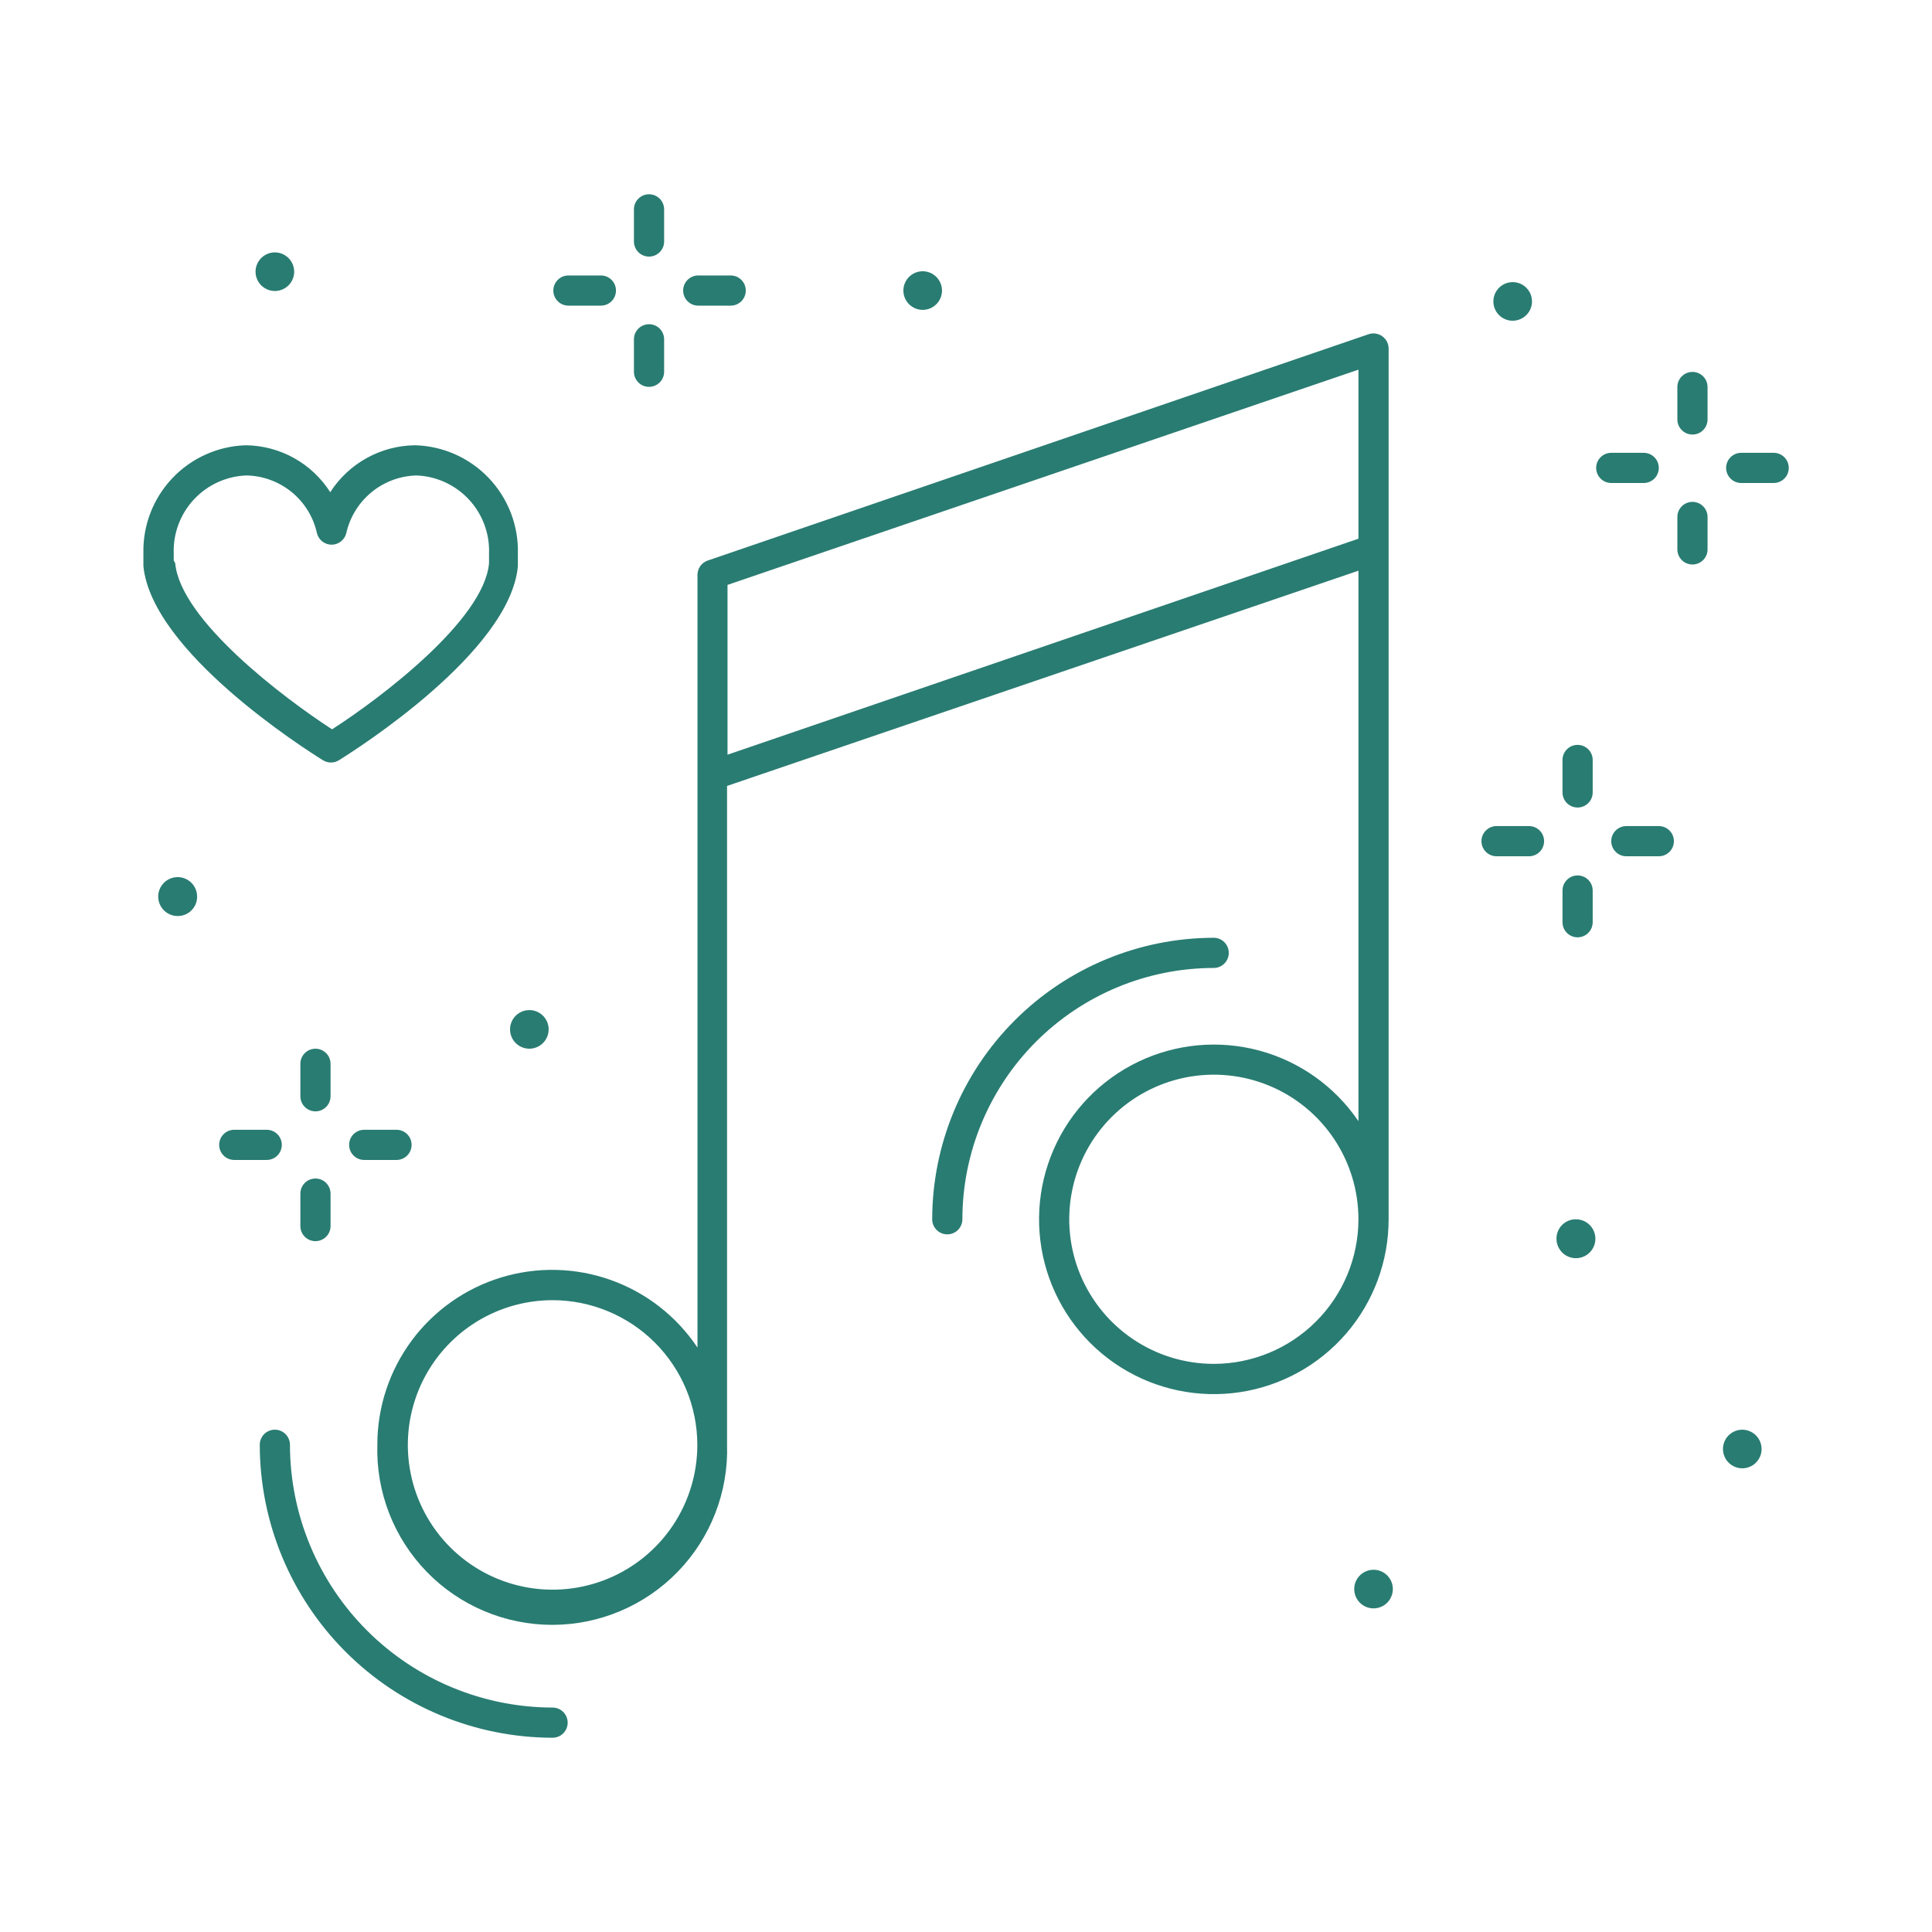
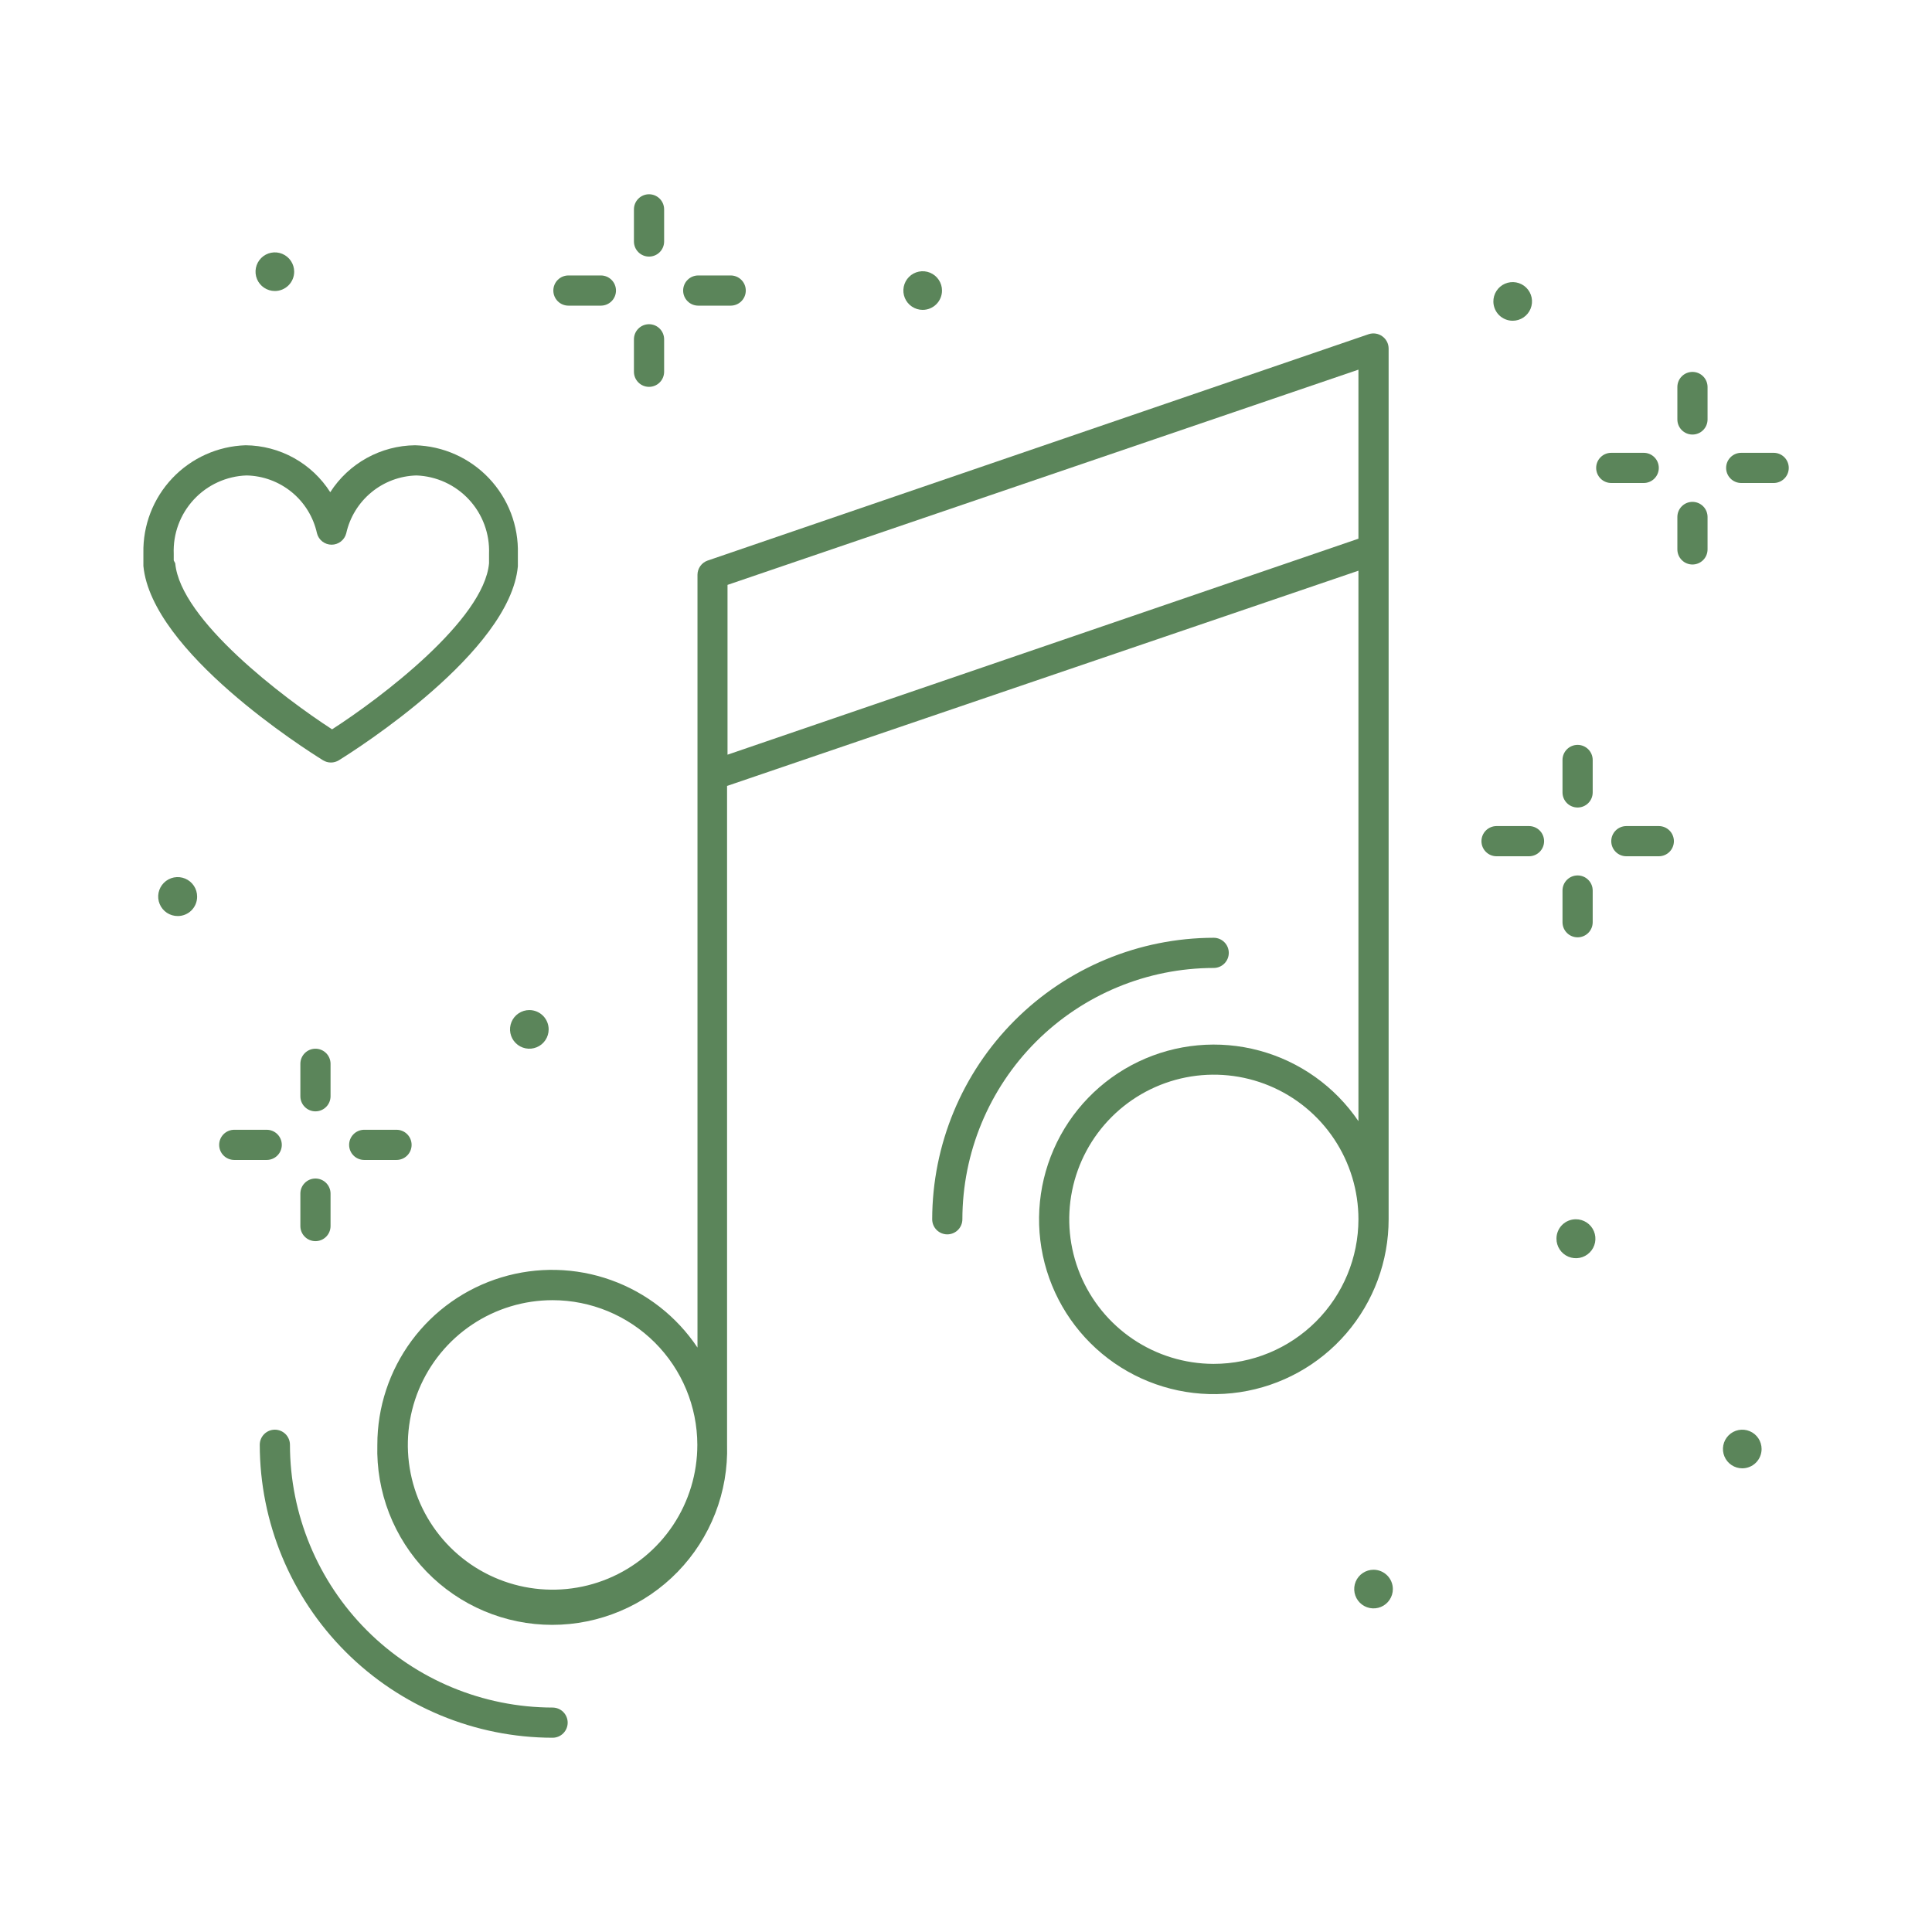
<svg xmlns="http://www.w3.org/2000/svg" width="128" height="128" viewBox="0 0 128 128" fill="none">
-   <path d="M18.21 94.72C17.945 94.72 17.69 94.826 17.503 95.013C17.315 95.201 17.21 95.455 17.21 95.72C17.215 100.865 19.261 105.797 22.897 109.436C26.534 113.074 31.465 115.122 36.61 115.13C36.875 115.13 37.13 115.025 37.317 114.837C37.505 114.65 37.61 114.395 37.61 114.13C37.61 113.865 37.505 113.611 37.317 113.423C37.13 113.236 36.875 113.13 36.61 113.13C31.996 113.122 27.573 111.285 24.311 108.022C21.05 104.758 19.215 100.334 19.21 95.72C19.21 95.455 19.105 95.201 18.917 95.013C18.73 94.826 18.475 94.72 18.21 94.72Z" fill="#297C72" />
-   <path d="M25 95.72C24.955 97.27 25.221 98.814 25.782 100.259C26.344 101.704 27.19 103.022 28.27 104.135C29.351 105.247 30.643 106.132 32.071 106.735C33.499 107.339 35.034 107.651 36.585 107.651C38.136 107.651 39.671 107.339 41.099 106.735C42.527 106.132 43.82 105.247 44.9 104.135C45.98 103.022 46.826 101.704 47.388 100.259C47.95 98.814 48.216 97.27 48.17 95.72V52.07L90 37.81V74.28C88.442 71.986 86.112 70.327 83.435 69.605C80.757 68.883 77.909 69.146 75.409 70.346C72.909 71.546 70.922 73.603 69.811 76.144C68.699 78.685 68.537 81.54 69.352 84.191C70.168 86.842 71.908 89.112 74.255 90.588C76.603 92.064 79.402 92.649 82.145 92.236C84.887 91.823 87.39 90.44 89.199 88.338C91.007 86.235 92.001 83.553 92 80.78V23.09C91.999 22.931 91.961 22.775 91.888 22.634C91.815 22.494 91.709 22.372 91.58 22.28C91.452 22.187 91.303 22.126 91.147 22.102C90.99 22.077 90.831 22.091 90.68 22.14L46.88 37.14C46.685 37.208 46.516 37.335 46.396 37.504C46.276 37.672 46.211 37.873 46.21 38.08V89.28C44.83 87.213 42.821 85.645 40.481 84.808C38.141 83.971 35.594 83.909 33.216 84.631C30.838 85.353 28.755 86.821 27.275 88.818C25.796 90.815 24.998 93.235 25 95.72ZM80.38 90.36C78.487 90.352 76.639 89.784 75.069 88.726C73.499 87.669 72.277 86.17 71.558 84.419C70.839 82.667 70.655 80.743 71.029 78.887C71.403 77.031 72.319 75.328 73.66 73.992C75.001 72.656 76.709 71.748 78.566 71.381C80.423 71.015 82.347 71.207 84.095 71.933C85.844 72.659 87.337 73.887 88.388 75.462C89.439 77.037 90 78.887 90 80.78C89.998 83.322 88.986 85.758 87.188 87.555C85.39 89.351 82.952 90.36 80.41 90.36H80.38ZM90 24.49V35.69L48.2 50V38.75L90 24.49ZM46.2 95.72C46.202 97.617 45.641 99.472 44.589 101.051C43.536 102.629 42.039 103.86 40.287 104.587C38.535 105.315 36.606 105.506 34.745 105.137C32.884 104.768 31.175 103.856 29.832 102.515C28.49 101.174 27.576 99.465 27.205 97.605C26.834 95.744 27.024 93.815 27.749 92.062C28.475 90.31 29.704 88.811 31.281 87.757C32.858 86.703 34.713 86.14 36.61 86.14C39.151 86.143 41.587 87.153 43.385 88.948C45.182 90.744 46.195 93.179 46.2 95.72Z" fill="#297C72" />
-   <path d="M63.76 80.78C63.765 76.366 65.521 72.134 68.642 69.012C71.764 65.891 75.996 64.135 80.41 64.13C80.675 64.13 80.93 64.025 81.117 63.837C81.305 63.65 81.41 63.395 81.41 63.13C81.41 62.865 81.305 62.61 81.117 62.423C80.93 62.235 80.675 62.13 80.41 62.13C75.466 62.138 70.727 64.105 67.231 67.601C63.735 71.097 61.768 75.836 61.76 80.78C61.76 81.045 61.865 81.299 62.053 81.487C62.24 81.674 62.495 81.78 62.76 81.78C63.025 81.78 63.28 81.674 63.467 81.487C63.655 81.299 63.76 81.045 63.76 80.78Z" fill="#297C72" />
-   <path d="M21.4 50.37C21.558 50.467 21.74 50.519 21.925 50.519C22.11 50.519 22.292 50.467 22.45 50.37C23.61 49.65 33.79 43.19 34.31 37.52V37.28C34.31 37.15 34.31 36.92 34.31 36.78V36.69C34.335 35.771 34.179 34.855 33.851 33.996C33.522 33.137 33.027 32.352 32.395 31.684C31.762 31.016 31.005 30.48 30.165 30.105C29.325 29.73 28.419 29.525 27.5 29.5C26.379 29.512 25.278 29.802 24.297 30.345C23.316 30.888 22.485 31.666 21.88 32.61C21.278 31.665 20.45 30.886 19.47 30.342C18.49 29.799 17.39 29.51 16.27 29.5C14.429 29.56 12.686 30.343 11.419 31.68C10.152 33.016 9.462 34.799 9.5 36.64V36.74C9.5 36.92 9.5 37.1 9.5 37.35V37.5C10.05 43.19 20.24 49.65 21.4 50.37ZM11.51 37.13C11.51 37 11.51 36.86 11.51 36.69C11.485 36.032 11.589 35.376 11.818 34.759C12.047 34.142 12.395 33.577 12.843 33.094C13.29 32.612 13.829 32.223 14.427 31.95C15.026 31.676 15.672 31.523 16.33 31.5C17.425 31.521 18.482 31.911 19.329 32.606C20.176 33.3 20.765 34.26 21 35.33C21.054 35.546 21.179 35.738 21.355 35.875C21.531 36.012 21.747 36.087 21.97 36.087C22.193 36.087 22.409 36.012 22.585 35.875C22.761 35.738 22.886 35.546 22.94 35.33C23.178 34.265 23.765 33.31 24.607 32.616C25.449 31.922 26.499 31.529 27.59 31.5C28.247 31.524 28.892 31.678 29.49 31.952C30.087 32.227 30.624 32.616 31.071 33.098C31.518 33.58 31.865 34.145 32.093 34.762C32.321 35.378 32.425 36.033 32.4 36.69C32.4 36.69 32.4 37.01 32.4 37.12V37.32C32.06 41.08 25.22 46.25 22 48.32C18.79 46.24 11.95 41.07 11.61 37.32L11.51 37.13Z" fill="#297C72" />
-   <path d="M103.12 82.06C103.118 82.316 103.192 82.567 103.333 82.78C103.474 82.994 103.675 83.161 103.912 83.26C104.148 83.359 104.408 83.385 104.659 83.335C104.91 83.286 105.141 83.163 105.322 82.982C105.503 82.801 105.626 82.57 105.676 82.319C105.725 82.068 105.699 81.808 105.6 81.572C105.501 81.335 105.334 81.134 105.12 80.993C104.907 80.852 104.656 80.778 104.4 80.78C104.06 80.78 103.735 80.915 103.495 81.155C103.255 81.395 103.12 81.72 103.12 82.06Z" fill="#297C72" />
-   <path d="M116.71 96C116.71 95.747 116.635 95.5 116.494 95.289C116.354 95.079 116.154 94.915 115.92 94.818C115.686 94.721 115.428 94.695 115.18 94.745C114.932 94.794 114.704 94.916 114.525 95.095C114.346 95.274 114.224 95.502 114.174 95.751C114.125 95.999 114.15 96.256 114.247 96.49C114.344 96.724 114.508 96.924 114.719 97.064C114.929 97.205 115.177 97.28 115.43 97.28C115.769 97.28 116.095 97.145 116.335 96.905C116.575 96.665 116.71 96.34 116.71 96Z" fill="#297C72" />
-   <path d="M91 104C90.747 104 90.499 104.075 90.289 104.216C90.078 104.356 89.914 104.556 89.817 104.79C89.721 105.024 89.695 105.281 89.745 105.53C89.794 105.778 89.916 106.006 90.095 106.185C90.274 106.364 90.502 106.486 90.75 106.535C90.999 106.585 91.256 106.559 91.49 106.463C91.724 106.366 91.924 106.202 92.064 105.991C92.205 105.781 92.28 105.533 92.28 105.28C92.28 104.941 92.145 104.615 91.905 104.375C91.665 104.135 91.339 104 91 104Z" fill="#297C72" />
-   <path d="M19.49 18C19.49 17.747 19.415 17.5 19.274 17.289C19.134 17.079 18.934 16.915 18.7 16.818C18.466 16.721 18.209 16.695 17.96 16.745C17.712 16.794 17.484 16.916 17.305 17.095C17.126 17.274 17.004 17.502 16.954 17.75C16.905 17.999 16.93 18.256 17.027 18.49C17.124 18.724 17.288 18.924 17.499 19.064C17.709 19.205 17.957 19.28 18.21 19.28C18.549 19.28 18.875 19.145 19.115 18.905C19.355 18.665 19.49 18.34 19.49 18Z" fill="#297C72" />
-   <path d="M100.22 21.25C100.474 21.25 100.723 21.174 100.934 21.032C101.145 20.89 101.309 20.688 101.405 20.453C101.501 20.217 101.525 19.958 101.473 19.709C101.421 19.46 101.296 19.232 101.114 19.054C100.932 18.876 100.701 18.757 100.451 18.711C100.201 18.665 99.942 18.695 99.709 18.796C99.476 18.898 99.278 19.066 99.141 19.281C99.004 19.495 98.934 19.746 98.94 20C98.948 20.334 99.086 20.652 99.325 20.886C99.565 21.119 99.886 21.25 100.22 21.25Z" fill="#297C72" />
-   <path d="M13.06 59.41C13.062 59.154 12.988 58.903 12.847 58.689C12.706 58.476 12.504 58.309 12.268 58.21C12.032 58.111 11.772 58.085 11.521 58.134C11.27 58.184 11.039 58.307 10.858 58.488C10.677 58.669 10.554 58.9 10.504 59.151C10.455 59.402 10.481 59.662 10.58 59.898C10.679 60.134 10.846 60.336 11.059 60.477C11.273 60.618 11.524 60.692 11.78 60.69C12.119 60.69 12.445 60.555 12.685 60.315C12.925 60.075 13.06 59.749 13.06 59.41Z" fill="#297C72" />
-   <path d="M35.07 66.92C34.817 66.92 34.569 66.995 34.359 67.136C34.148 67.276 33.984 67.476 33.888 67.71C33.791 67.944 33.765 68.201 33.815 68.45C33.864 68.698 33.986 68.926 34.165 69.105C34.344 69.284 34.572 69.406 34.82 69.455C35.069 69.505 35.326 69.479 35.56 69.382C35.794 69.286 35.994 69.122 36.134 68.911C36.275 68.701 36.35 68.453 36.35 68.2C36.35 67.86 36.215 67.535 35.975 67.295C35.735 67.055 35.41 66.92 35.07 66.92Z" fill="#297C72" />
-   <path d="M62.41 19.25C62.41 18.997 62.335 18.75 62.194 18.539C62.054 18.329 61.854 18.165 61.62 18.068C61.386 17.971 61.129 17.945 60.88 17.995C60.632 18.044 60.404 18.166 60.225 18.345C60.046 18.524 59.924 18.752 59.875 19C59.825 19.249 59.851 19.506 59.947 19.74C60.044 19.974 60.209 20.174 60.419 20.314C60.63 20.455 60.877 20.53 61.13 20.53C61.47 20.53 61.795 20.395 62.035 20.155C62.275 19.915 62.41 19.59 62.41 19.25Z" fill="#297C72" />
-   <path d="M104.52 53.5C104.785 53.5 105.04 53.395 105.227 53.207C105.415 53.02 105.52 52.765 105.52 52.5V50.35C105.52 50.085 105.415 49.831 105.227 49.643C105.04 49.456 104.785 49.35 104.52 49.35C104.255 49.35 104 49.456 103.813 49.643C103.625 49.831 103.52 50.085 103.52 50.35V52.5C103.52 52.765 103.625 53.02 103.813 53.207C104 53.395 104.255 53.5 104.52 53.5Z" fill="#297C72" />
-   <path d="M103.52 61.1C103.52 61.365 103.625 61.62 103.813 61.807C104 61.995 104.255 62.1 104.52 62.1C104.785 62.1 105.04 61.995 105.227 61.807C105.415 61.62 105.52 61.365 105.52 61.1V59C105.52 58.735 105.415 58.48 105.227 58.293C105.04 58.105 104.785 58 104.52 58C104.255 58 104 58.105 103.813 58.293C103.625 58.48 103.52 58.735 103.52 59V61.1Z" fill="#297C72" />
-   <path d="M106.75 55.73C106.75 55.995 106.855 56.25 107.043 56.437C107.23 56.625 107.485 56.73 107.75 56.73H109.9C110.165 56.73 110.42 56.625 110.607 56.437C110.795 56.25 110.9 55.995 110.9 55.73C110.9 55.465 110.795 55.21 110.607 55.023C110.42 54.835 110.165 54.73 109.9 54.73H107.75C107.485 54.73 107.23 54.835 107.043 55.023C106.855 55.21 106.75 55.465 106.75 55.73Z" fill="#297C72" />
-   <path d="M98.15 55.73C98.15 55.995 98.255 56.25 98.443 56.437C98.63 56.625 98.885 56.73 99.15 56.73H101.3C101.565 56.73 101.819 56.625 102.007 56.437C102.195 56.25 102.3 55.995 102.3 55.73C102.3 55.465 102.195 55.21 102.007 55.023C101.819 54.835 101.565 54.73 101.3 54.73H99.15C98.885 54.73 98.63 54.835 98.443 55.023C98.255 55.21 98.15 55.465 98.15 55.73Z" fill="#297C72" />
-   <path d="M112.13 28.79C112.395 28.79 112.649 28.685 112.837 28.497C113.025 28.31 113.13 28.055 113.13 27.79V25.64C113.13 25.375 113.025 25.121 112.837 24.933C112.649 24.745 112.395 24.64 112.13 24.64C111.865 24.64 111.61 24.745 111.423 24.933C111.235 25.121 111.13 25.375 111.13 25.64V27.79C111.13 28.055 111.235 28.31 111.423 28.497C111.61 28.685 111.865 28.79 112.13 28.79Z" fill="#297C72" />
-   <path d="M111.13 36.4C111.13 36.665 111.235 36.92 111.423 37.107C111.61 37.295 111.865 37.4 112.13 37.4C112.395 37.4 112.649 37.295 112.837 37.107C113.025 36.92 113.13 36.665 113.13 36.4V34.25C113.13 33.985 113.025 33.73 112.837 33.543C112.649 33.355 112.395 33.25 112.13 33.25C111.865 33.25 111.61 33.355 111.423 33.543C111.235 33.73 111.13 33.985 111.13 34.25V36.4Z" fill="#297C72" />
-   <path d="M117.51 30H115.36C115.095 30 114.841 30.105 114.653 30.293C114.465 30.48 114.36 30.735 114.36 31C114.36 31.265 114.465 31.52 114.653 31.707C114.841 31.895 115.095 32 115.36 32H117.51C117.775 32 118.03 31.895 118.217 31.707C118.405 31.52 118.51 31.265 118.51 31C118.51 30.735 118.405 30.48 118.217 30.293C118.03 30.105 117.775 30 117.51 30Z" fill="#297C72" />
-   <path d="M108.9 30H106.75C106.485 30 106.23 30.105 106.043 30.293C105.855 30.48 105.75 30.735 105.75 31C105.75 31.265 105.855 31.52 106.043 31.707C106.23 31.895 106.485 32 106.75 32H108.9C109.165 32 109.42 31.895 109.607 31.707C109.795 31.52 109.9 31.265 109.9 31C109.9 30.735 109.795 30.48 109.607 30.293C109.42 30.105 109.165 30 108.9 30Z" fill="#297C72" />
-   <path d="M43 17C43.265 17 43.52 16.895 43.707 16.707C43.895 16.52 44 16.265 44 16V13.87C44 13.605 43.895 13.351 43.707 13.163C43.52 12.976 43.265 12.87 43 12.87C42.735 12.87 42.48 12.976 42.293 13.163C42.105 13.351 42 13.605 42 13.87V16C42 16.265 42.105 16.52 42.293 16.707C42.48 16.895 42.735 17 43 17Z" fill="#297C72" />
-   <path d="M42 24.63C42 24.895 42.105 25.15 42.293 25.337C42.48 25.525 42.735 25.63 43 25.63C43.265 25.63 43.52 25.525 43.707 25.337C43.895 25.15 44 24.895 44 24.63V22.48C44 22.215 43.895 21.96 43.707 21.773C43.52 21.585 43.265 21.48 43 21.48C42.735 21.48 42.48 21.585 42.293 21.773C42.105 21.96 42 22.215 42 22.48V24.63Z" fill="#297C72" />
-   <path d="M48.41 20.25C48.675 20.25 48.93 20.145 49.117 19.957C49.305 19.77 49.41 19.515 49.41 19.25C49.41 18.985 49.305 18.73 49.117 18.543C48.93 18.355 48.675 18.25 48.41 18.25H46.26C45.995 18.25 45.74 18.355 45.553 18.543C45.365 18.73 45.26 18.985 45.26 19.25C45.26 19.515 45.365 19.77 45.553 19.957C45.74 20.145 45.995 20.25 46.26 20.25H48.41Z" fill="#297C72" />
-   <path d="M39.81 20.25C40.075 20.25 40.33 20.145 40.517 19.957C40.705 19.77 40.81 19.515 40.81 19.25C40.81 18.985 40.705 18.73 40.517 18.543C40.33 18.355 40.075 18.25 39.81 18.25H37.66C37.395 18.25 37.14 18.355 36.953 18.543C36.765 18.73 36.66 18.985 36.66 19.25C36.66 19.515 36.765 19.77 36.953 19.957C37.14 20.145 37.395 20.25 37.66 20.25H39.81Z" fill="#297C72" />
-   <path d="M20.9 73.63C21.165 73.63 21.419 73.525 21.607 73.337C21.794 73.15 21.9 72.895 21.9 72.63V70.48C21.9 70.215 21.794 69.96 21.607 69.773C21.419 69.585 21.165 69.48 20.9 69.48C20.635 69.48 20.38 69.585 20.193 69.773C20.005 69.96 19.9 70.215 19.9 70.48V72.63C19.9 72.895 20.005 73.15 20.193 73.337C20.38 73.525 20.635 73.63 20.9 73.63Z" fill="#297C72" />
-   <path d="M19.9 81.23C19.9 81.495 20.005 81.75 20.193 81.937C20.38 82.125 20.635 82.23 20.9 82.23C21.165 82.23 21.419 82.125 21.607 81.937C21.794 81.75 21.9 81.495 21.9 81.23V79.08C21.9 78.815 21.794 78.561 21.607 78.373C21.419 78.185 21.165 78.08 20.9 78.08C20.635 78.08 20.38 78.185 20.193 78.373C20.005 78.561 19.9 78.815 19.9 79.08V81.23Z" fill="#297C72" />
-   <path d="M26.27 76.85C26.535 76.85 26.79 76.745 26.977 76.557C27.165 76.37 27.27 76.115 27.27 75.85C27.27 75.585 27.165 75.331 26.977 75.143C26.79 74.956 26.535 74.85 26.27 74.85H24.13C23.865 74.85 23.61 74.956 23.423 75.143C23.235 75.331 23.13 75.585 23.13 75.85C23.13 76.115 23.235 76.37 23.423 76.557C23.61 76.745 23.865 76.85 24.13 76.85H26.27Z" fill="#297C72" />
-   <path d="M17.67 74.85H15.52C15.255 74.85 15 74.956 14.813 75.143C14.625 75.331 14.52 75.585 14.52 75.85C14.52 76.115 14.625 76.37 14.813 76.557C15 76.745 15.255 76.85 15.52 76.85H17.67C17.935 76.85 18.19 76.745 18.377 76.557C18.565 76.37 18.67 76.115 18.67 75.85C18.67 75.585 18.565 75.331 18.377 75.143C18.19 74.956 17.935 74.85 17.67 74.85Z" fill="#297C72" />
+   <path d="M18.21 94.72C17.945 94.72 17.69 94.826 17.503 95.013C17.315 95.201 17.21 95.455 17.21 95.72C17.215 100.865 19.261 105.797 22.897 109.436C26.534 113.074 31.465 115.122 36.61 115.13C36.875 115.13 37.13 115.025 37.317 114.837C37.505 114.65 37.61 114.395 37.61 114.13C37.61 113.865 37.505 113.611 37.317 113.423C37.13 113.236 36.875 113.13 36.61 113.13C31.996 113.122 27.573 111.285 24.311 108.022C21.05 104.758 19.215 100.334 19.21 95.72C19.21 95.455 19.105 95.201 18.917 95.013C18.73 94.826 18.475 94.72 18.21 94.72Z" fill="#5B855A" />
+   <path d="M25 95.72C24.955 97.27 25.221 98.814 25.782 100.259C26.344 101.704 27.19 103.022 28.27 104.135C29.351 105.247 30.643 106.132 32.071 106.735C33.499 107.339 35.034 107.651 36.585 107.651C38.136 107.651 39.671 107.339 41.099 106.735C42.527 106.132 43.82 105.247 44.9 104.135C45.98 103.022 46.826 101.704 47.388 100.259C47.95 98.814 48.216 97.27 48.17 95.72V52.07L90 37.81V74.28C88.442 71.986 86.112 70.327 83.435 69.605C80.757 68.883 77.909 69.146 75.409 70.346C72.909 71.546 70.922 73.603 69.811 76.144C68.699 78.685 68.537 81.54 69.352 84.191C70.168 86.842 71.908 89.112 74.255 90.588C76.603 92.064 79.402 92.649 82.145 92.236C84.887 91.823 87.39 90.44 89.199 88.338C91.007 86.235 92.001 83.553 92 80.78V23.09C91.999 22.931 91.961 22.775 91.888 22.634C91.815 22.494 91.709 22.372 91.58 22.28C91.452 22.187 91.303 22.126 91.147 22.102C90.99 22.077 90.831 22.091 90.68 22.14L46.88 37.14C46.685 37.208 46.516 37.335 46.396 37.504C46.276 37.672 46.211 37.873 46.21 38.08V89.28C44.83 87.213 42.821 85.645 40.481 84.808C38.141 83.971 35.594 83.909 33.216 84.631C30.838 85.353 28.755 86.821 27.275 88.818C25.796 90.815 24.998 93.235 25 95.72ZM80.38 90.36C78.487 90.352 76.639 89.784 75.069 88.726C73.499 87.669 72.277 86.17 71.558 84.419C70.839 82.667 70.655 80.743 71.029 78.887C71.403 77.031 72.319 75.328 73.66 73.992C75.001 72.656 76.709 71.748 78.566 71.381C80.423 71.015 82.347 71.207 84.095 71.933C85.844 72.659 87.337 73.887 88.388 75.462C89.439 77.037 90 78.887 90 80.78C89.998 83.322 88.986 85.758 87.188 87.555C85.39 89.351 82.952 90.36 80.41 90.36H80.38ZM90 24.49V35.69L48.2 50V38.75L90 24.49ZM46.2 95.72C46.202 97.617 45.641 99.472 44.589 101.051C43.536 102.629 42.039 103.86 40.287 104.587C38.535 105.315 36.606 105.506 34.745 105.137C32.884 104.768 31.175 103.856 29.832 102.515C28.49 101.174 27.576 99.465 27.205 97.605C26.834 95.744 27.024 93.815 27.749 92.062C28.475 90.31 29.704 88.811 31.281 87.757C32.858 86.703 34.713 86.14 36.61 86.14C39.151 86.143 41.587 87.153 43.385 88.948C45.182 90.744 46.195 93.179 46.2 95.72Z" fill="#5B855A" />
+   <path d="M63.76 80.78C63.765 76.366 65.521 72.134 68.642 69.012C71.764 65.891 75.996 64.135 80.41 64.13C80.675 64.13 80.93 64.025 81.117 63.837C81.305 63.65 81.41 63.395 81.41 63.13C81.41 62.865 81.305 62.61 81.117 62.423C80.93 62.235 80.675 62.13 80.41 62.13C75.466 62.138 70.727 64.105 67.231 67.601C63.735 71.097 61.768 75.836 61.76 80.78C61.76 81.045 61.865 81.299 62.053 81.487C62.24 81.674 62.495 81.78 62.76 81.78C63.025 81.78 63.28 81.674 63.467 81.487C63.655 81.299 63.76 81.045 63.76 80.78Z" fill="#5B855A" />
+   <path d="M21.4 50.37C21.558 50.467 21.74 50.519 21.925 50.519C22.11 50.519 22.292 50.467 22.45 50.37C23.61 49.65 33.79 43.19 34.31 37.52V37.28C34.31 37.15 34.31 36.92 34.31 36.78V36.69C34.335 35.771 34.179 34.855 33.851 33.996C33.522 33.137 33.027 32.352 32.395 31.684C31.762 31.016 31.005 30.48 30.165 30.105C29.325 29.73 28.419 29.525 27.5 29.5C26.379 29.512 25.278 29.802 24.297 30.345C23.316 30.888 22.485 31.666 21.88 32.61C21.278 31.665 20.45 30.886 19.47 30.342C18.49 29.799 17.39 29.51 16.27 29.5C14.429 29.56 12.686 30.343 11.419 31.68C10.152 33.016 9.462 34.799 9.5 36.64V36.74C9.5 36.92 9.5 37.1 9.5 37.35V37.5C10.05 43.19 20.24 49.65 21.4 50.37ZM11.51 37.13C11.51 37 11.51 36.86 11.51 36.69C11.485 36.032 11.589 35.376 11.818 34.759C12.047 34.142 12.395 33.577 12.843 33.094C13.29 32.612 13.829 32.223 14.427 31.95C15.026 31.676 15.672 31.523 16.33 31.5C17.425 31.521 18.482 31.911 19.329 32.606C20.176 33.3 20.765 34.26 21 35.33C21.054 35.546 21.179 35.738 21.355 35.875C21.531 36.012 21.747 36.087 21.97 36.087C22.193 36.087 22.409 36.012 22.585 35.875C22.761 35.738 22.886 35.546 22.94 35.33C23.178 34.265 23.765 33.31 24.607 32.616C25.449 31.922 26.499 31.529 27.59 31.5C28.247 31.524 28.892 31.678 29.49 31.952C30.087 32.227 30.624 32.616 31.071 33.098C31.518 33.58 31.865 34.145 32.093 34.762C32.321 35.378 32.425 36.033 32.4 36.69C32.4 36.69 32.4 37.01 32.4 37.12V37.32C32.06 41.08 25.22 46.25 22 48.32C18.79 46.24 11.95 41.07 11.61 37.32L11.51 37.13Z" fill="#5B855A" />
+   <path d="M103.12 82.06C103.118 82.316 103.192 82.567 103.333 82.78C103.474 82.994 103.675 83.161 103.912 83.26C104.148 83.359 104.408 83.385 104.659 83.335C104.91 83.286 105.141 83.163 105.322 82.982C105.503 82.801 105.626 82.57 105.676 82.319C105.725 82.068 105.699 81.808 105.6 81.572C105.501 81.335 105.334 81.134 105.12 80.993C104.907 80.852 104.656 80.778 104.4 80.78C104.06 80.78 103.735 80.915 103.495 81.155C103.255 81.395 103.12 81.72 103.12 82.06Z" fill="#5B855A" />
+   <path d="M116.71 96C116.71 95.747 116.635 95.5 116.494 95.289C116.354 95.079 116.154 94.915 115.92 94.818C115.686 94.721 115.428 94.695 115.18 94.745C114.932 94.794 114.704 94.916 114.525 95.095C114.346 95.274 114.224 95.502 114.174 95.751C114.125 95.999 114.15 96.256 114.247 96.49C114.344 96.724 114.508 96.924 114.719 97.064C114.929 97.205 115.177 97.28 115.43 97.28C115.769 97.28 116.095 97.145 116.335 96.905C116.575 96.665 116.71 96.34 116.71 96Z" fill="#5B855A" />
+   <path d="M91 104C90.747 104 90.499 104.075 90.289 104.216C90.078 104.356 89.914 104.556 89.817 104.79C89.721 105.024 89.695 105.281 89.745 105.53C89.794 105.778 89.916 106.006 90.095 106.185C90.274 106.364 90.502 106.486 90.75 106.535C90.999 106.585 91.256 106.559 91.49 106.463C91.724 106.366 91.924 106.202 92.064 105.991C92.205 105.781 92.28 105.533 92.28 105.28C92.28 104.941 92.145 104.615 91.905 104.375C91.665 104.135 91.339 104 91 104Z" fill="#5B855A" />
+   <path d="M19.49 18C19.49 17.747 19.415 17.5 19.274 17.289C19.134 17.079 18.934 16.915 18.7 16.818C18.466 16.721 18.209 16.695 17.96 16.745C17.712 16.794 17.484 16.916 17.305 17.095C17.126 17.274 17.004 17.502 16.954 17.75C16.905 17.999 16.93 18.256 17.027 18.49C17.124 18.724 17.288 18.924 17.499 19.064C17.709 19.205 17.957 19.28 18.21 19.28C18.549 19.28 18.875 19.145 19.115 18.905C19.355 18.665 19.49 18.34 19.49 18Z" fill="#5B855A" />
+   <path d="M100.22 21.25C100.474 21.25 100.723 21.174 100.934 21.032C101.145 20.89 101.309 20.688 101.405 20.453C101.501 20.217 101.525 19.958 101.473 19.709C101.421 19.46 101.296 19.232 101.114 19.054C100.932 18.876 100.701 18.757 100.451 18.711C100.201 18.665 99.942 18.695 99.709 18.796C99.476 18.898 99.278 19.066 99.141 19.281C99.004 19.495 98.934 19.746 98.94 20C98.948 20.334 99.086 20.652 99.325 20.886C99.565 21.119 99.886 21.25 100.22 21.25Z" fill="#5B855A" />
+   <path d="M13.06 59.41C13.062 59.154 12.988 58.903 12.847 58.689C12.706 58.476 12.504 58.309 12.268 58.21C12.032 58.111 11.772 58.085 11.521 58.134C11.27 58.184 11.039 58.307 10.858 58.488C10.677 58.669 10.554 58.9 10.504 59.151C10.455 59.402 10.481 59.662 10.58 59.898C10.679 60.134 10.846 60.336 11.059 60.477C11.273 60.618 11.524 60.692 11.78 60.69C12.119 60.69 12.445 60.555 12.685 60.315C12.925 60.075 13.06 59.749 13.06 59.41Z" fill="#5B855A" />
+   <path d="M35.07 66.92C34.817 66.92 34.569 66.995 34.359 67.136C34.148 67.276 33.984 67.476 33.888 67.71C33.791 67.944 33.765 68.201 33.815 68.45C33.864 68.698 33.986 68.926 34.165 69.105C34.344 69.284 34.572 69.406 34.82 69.455C35.069 69.505 35.326 69.479 35.56 69.382C35.794 69.286 35.994 69.122 36.134 68.911C36.275 68.701 36.35 68.453 36.35 68.2C36.35 67.86 36.215 67.535 35.975 67.295C35.735 67.055 35.41 66.92 35.07 66.92Z" fill="#5B855A" />
+   <path d="M62.41 19.25C62.41 18.997 62.335 18.75 62.194 18.539C62.054 18.329 61.854 18.165 61.62 18.068C61.386 17.971 61.129 17.945 60.88 17.995C60.632 18.044 60.404 18.166 60.225 18.345C60.046 18.524 59.924 18.752 59.875 19C59.825 19.249 59.851 19.506 59.947 19.74C60.044 19.974 60.209 20.174 60.419 20.314C60.63 20.455 60.877 20.53 61.13 20.53C61.47 20.53 61.795 20.395 62.035 20.155C62.275 19.915 62.41 19.59 62.41 19.25Z" fill="#5B855A" />
+   <path d="M104.52 53.5C104.785 53.5 105.04 53.395 105.227 53.207C105.415 53.02 105.52 52.765 105.52 52.5V50.35C105.52 50.085 105.415 49.831 105.227 49.643C105.04 49.456 104.785 49.35 104.52 49.35C104.255 49.35 104 49.456 103.813 49.643C103.625 49.831 103.52 50.085 103.52 50.35V52.5C103.52 52.765 103.625 53.02 103.813 53.207C104 53.395 104.255 53.5 104.52 53.5Z" fill="#5B855A" />
+   <path d="M103.52 61.1C103.52 61.365 103.625 61.62 103.813 61.807C104 61.995 104.255 62.1 104.52 62.1C104.785 62.1 105.04 61.995 105.227 61.807C105.415 61.62 105.52 61.365 105.52 61.1V59C105.52 58.735 105.415 58.48 105.227 58.293C105.04 58.105 104.785 58 104.52 58C104.255 58 104 58.105 103.813 58.293C103.625 58.48 103.52 58.735 103.52 59V61.1Z" fill="#5B855A" />
+   <path d="M106.75 55.73C106.75 55.995 106.855 56.25 107.043 56.437C107.23 56.625 107.485 56.73 107.75 56.73H109.9C110.165 56.73 110.42 56.625 110.607 56.437C110.795 56.25 110.9 55.995 110.9 55.73C110.9 55.465 110.795 55.21 110.607 55.023C110.42 54.835 110.165 54.73 109.9 54.73H107.75C107.485 54.73 107.23 54.835 107.043 55.023C106.855 55.21 106.75 55.465 106.75 55.73Z" fill="#5B855A" />
+   <path d="M98.15 55.73C98.15 55.995 98.255 56.25 98.443 56.437C98.63 56.625 98.885 56.73 99.15 56.73H101.3C101.565 56.73 101.819 56.625 102.007 56.437C102.195 56.25 102.3 55.995 102.3 55.73C102.3 55.465 102.195 55.21 102.007 55.023C101.819 54.835 101.565 54.73 101.3 54.73H99.15C98.885 54.73 98.63 54.835 98.443 55.023C98.255 55.21 98.15 55.465 98.15 55.73Z" fill="#5B855A" />
+   <path d="M112.13 28.79C112.395 28.79 112.649 28.685 112.837 28.497C113.025 28.31 113.13 28.055 113.13 27.79V25.64C113.13 25.375 113.025 25.121 112.837 24.933C112.649 24.745 112.395 24.64 112.13 24.64C111.865 24.64 111.61 24.745 111.423 24.933C111.235 25.121 111.13 25.375 111.13 25.64V27.79C111.13 28.055 111.235 28.31 111.423 28.497C111.61 28.685 111.865 28.79 112.13 28.79Z" fill="#5B855A" />
+   <path d="M111.13 36.4C111.13 36.665 111.235 36.92 111.423 37.107C111.61 37.295 111.865 37.4 112.13 37.4C112.395 37.4 112.649 37.295 112.837 37.107C113.025 36.92 113.13 36.665 113.13 36.4V34.25C113.13 33.985 113.025 33.73 112.837 33.543C112.649 33.355 112.395 33.25 112.13 33.25C111.865 33.25 111.61 33.355 111.423 33.543C111.235 33.73 111.13 33.985 111.13 34.25V36.4Z" fill="#5B855A" />
+   <path d="M117.51 30H115.36C115.095 30 114.841 30.105 114.653 30.293C114.465 30.48 114.36 30.735 114.36 31C114.36 31.265 114.465 31.52 114.653 31.707C114.841 31.895 115.095 32 115.36 32H117.51C117.775 32 118.03 31.895 118.217 31.707C118.405 31.52 118.51 31.265 118.51 31C118.51 30.735 118.405 30.48 118.217 30.293C118.03 30.105 117.775 30 117.51 30Z" fill="#5B855A" />
+   <path d="M108.9 30H106.75C106.485 30 106.23 30.105 106.043 30.293C105.855 30.48 105.75 30.735 105.75 31C105.75 31.265 105.855 31.52 106.043 31.707C106.23 31.895 106.485 32 106.75 32H108.9C109.165 32 109.42 31.895 109.607 31.707C109.795 31.52 109.9 31.265 109.9 31C109.9 30.735 109.795 30.48 109.607 30.293C109.42 30.105 109.165 30 108.9 30Z" fill="#5B855A" />
+   <path d="M43 17C43.265 17 43.52 16.895 43.707 16.707C43.895 16.52 44 16.265 44 16V13.87C44 13.605 43.895 13.351 43.707 13.163C43.52 12.976 43.265 12.87 43 12.87C42.735 12.87 42.48 12.976 42.293 13.163C42.105 13.351 42 13.605 42 13.87V16C42 16.265 42.105 16.52 42.293 16.707C42.48 16.895 42.735 17 43 17Z" fill="#5B855A" />
+   <path d="M42 24.63C42 24.895 42.105 25.15 42.293 25.337C42.48 25.525 42.735 25.63 43 25.63C43.265 25.63 43.52 25.525 43.707 25.337C43.895 25.15 44 24.895 44 24.63V22.48C44 22.215 43.895 21.96 43.707 21.773C43.52 21.585 43.265 21.48 43 21.48C42.735 21.48 42.48 21.585 42.293 21.773C42.105 21.96 42 22.215 42 22.48V24.63Z" fill="#5B855A" />
+   <path d="M48.41 20.25C48.675 20.25 48.93 20.145 49.117 19.957C49.305 19.77 49.41 19.515 49.41 19.25C49.41 18.985 49.305 18.73 49.117 18.543C48.93 18.355 48.675 18.25 48.41 18.25H46.26C45.995 18.25 45.74 18.355 45.553 18.543C45.365 18.73 45.26 18.985 45.26 19.25C45.26 19.515 45.365 19.77 45.553 19.957C45.74 20.145 45.995 20.25 46.26 20.25H48.41Z" fill="#5B855A" />
+   <path d="M39.81 20.25C40.075 20.25 40.33 20.145 40.517 19.957C40.705 19.77 40.81 19.515 40.81 19.25C40.81 18.985 40.705 18.73 40.517 18.543C40.33 18.355 40.075 18.25 39.81 18.25H37.66C37.395 18.25 37.14 18.355 36.953 18.543C36.765 18.73 36.66 18.985 36.66 19.25C36.66 19.515 36.765 19.77 36.953 19.957C37.14 20.145 37.395 20.25 37.66 20.25H39.81Z" fill="#5B855A" />
+   <path d="M20.9 73.63C21.165 73.63 21.419 73.525 21.607 73.337C21.794 73.15 21.9 72.895 21.9 72.63V70.48C21.9 70.215 21.794 69.96 21.607 69.773C21.419 69.585 21.165 69.48 20.9 69.48C20.635 69.48 20.38 69.585 20.193 69.773C20.005 69.96 19.9 70.215 19.9 70.48V72.63C19.9 72.895 20.005 73.15 20.193 73.337C20.38 73.525 20.635 73.63 20.9 73.63Z" fill="#5B855A" />
+   <path d="M19.9 81.23C19.9 81.495 20.005 81.75 20.193 81.937C20.38 82.125 20.635 82.23 20.9 82.23C21.165 82.23 21.419 82.125 21.607 81.937C21.794 81.75 21.9 81.495 21.9 81.23V79.08C21.9 78.815 21.794 78.561 21.607 78.373C21.419 78.185 21.165 78.08 20.9 78.08C20.635 78.08 20.38 78.185 20.193 78.373C20.005 78.561 19.9 78.815 19.9 79.08V81.23Z" fill="#5B855A" />
+   <path d="M26.27 76.85C26.535 76.85 26.79 76.745 26.977 76.557C27.165 76.37 27.27 76.115 27.27 75.85C27.27 75.585 27.165 75.331 26.977 75.143C26.79 74.956 26.535 74.85 26.27 74.85H24.13C23.865 74.85 23.61 74.956 23.423 75.143C23.235 75.331 23.13 75.585 23.13 75.85C23.13 76.115 23.235 76.37 23.423 76.557C23.61 76.745 23.865 76.85 24.13 76.85H26.27Z" fill="#5B855A" />
+   <path d="M17.67 74.85H15.52C15.255 74.85 15 74.956 14.813 75.143C14.625 75.331 14.52 75.585 14.52 75.85C14.52 76.115 14.625 76.37 14.813 76.557C15 76.745 15.255 76.85 15.52 76.85H17.67C17.935 76.85 18.19 76.745 18.377 76.557C18.565 76.37 18.67 76.115 18.67 75.85C18.67 75.585 18.565 75.331 18.377 75.143C18.19 74.956 17.935 74.85 17.67 74.85Z" fill="#5B855A" />
</svg>
